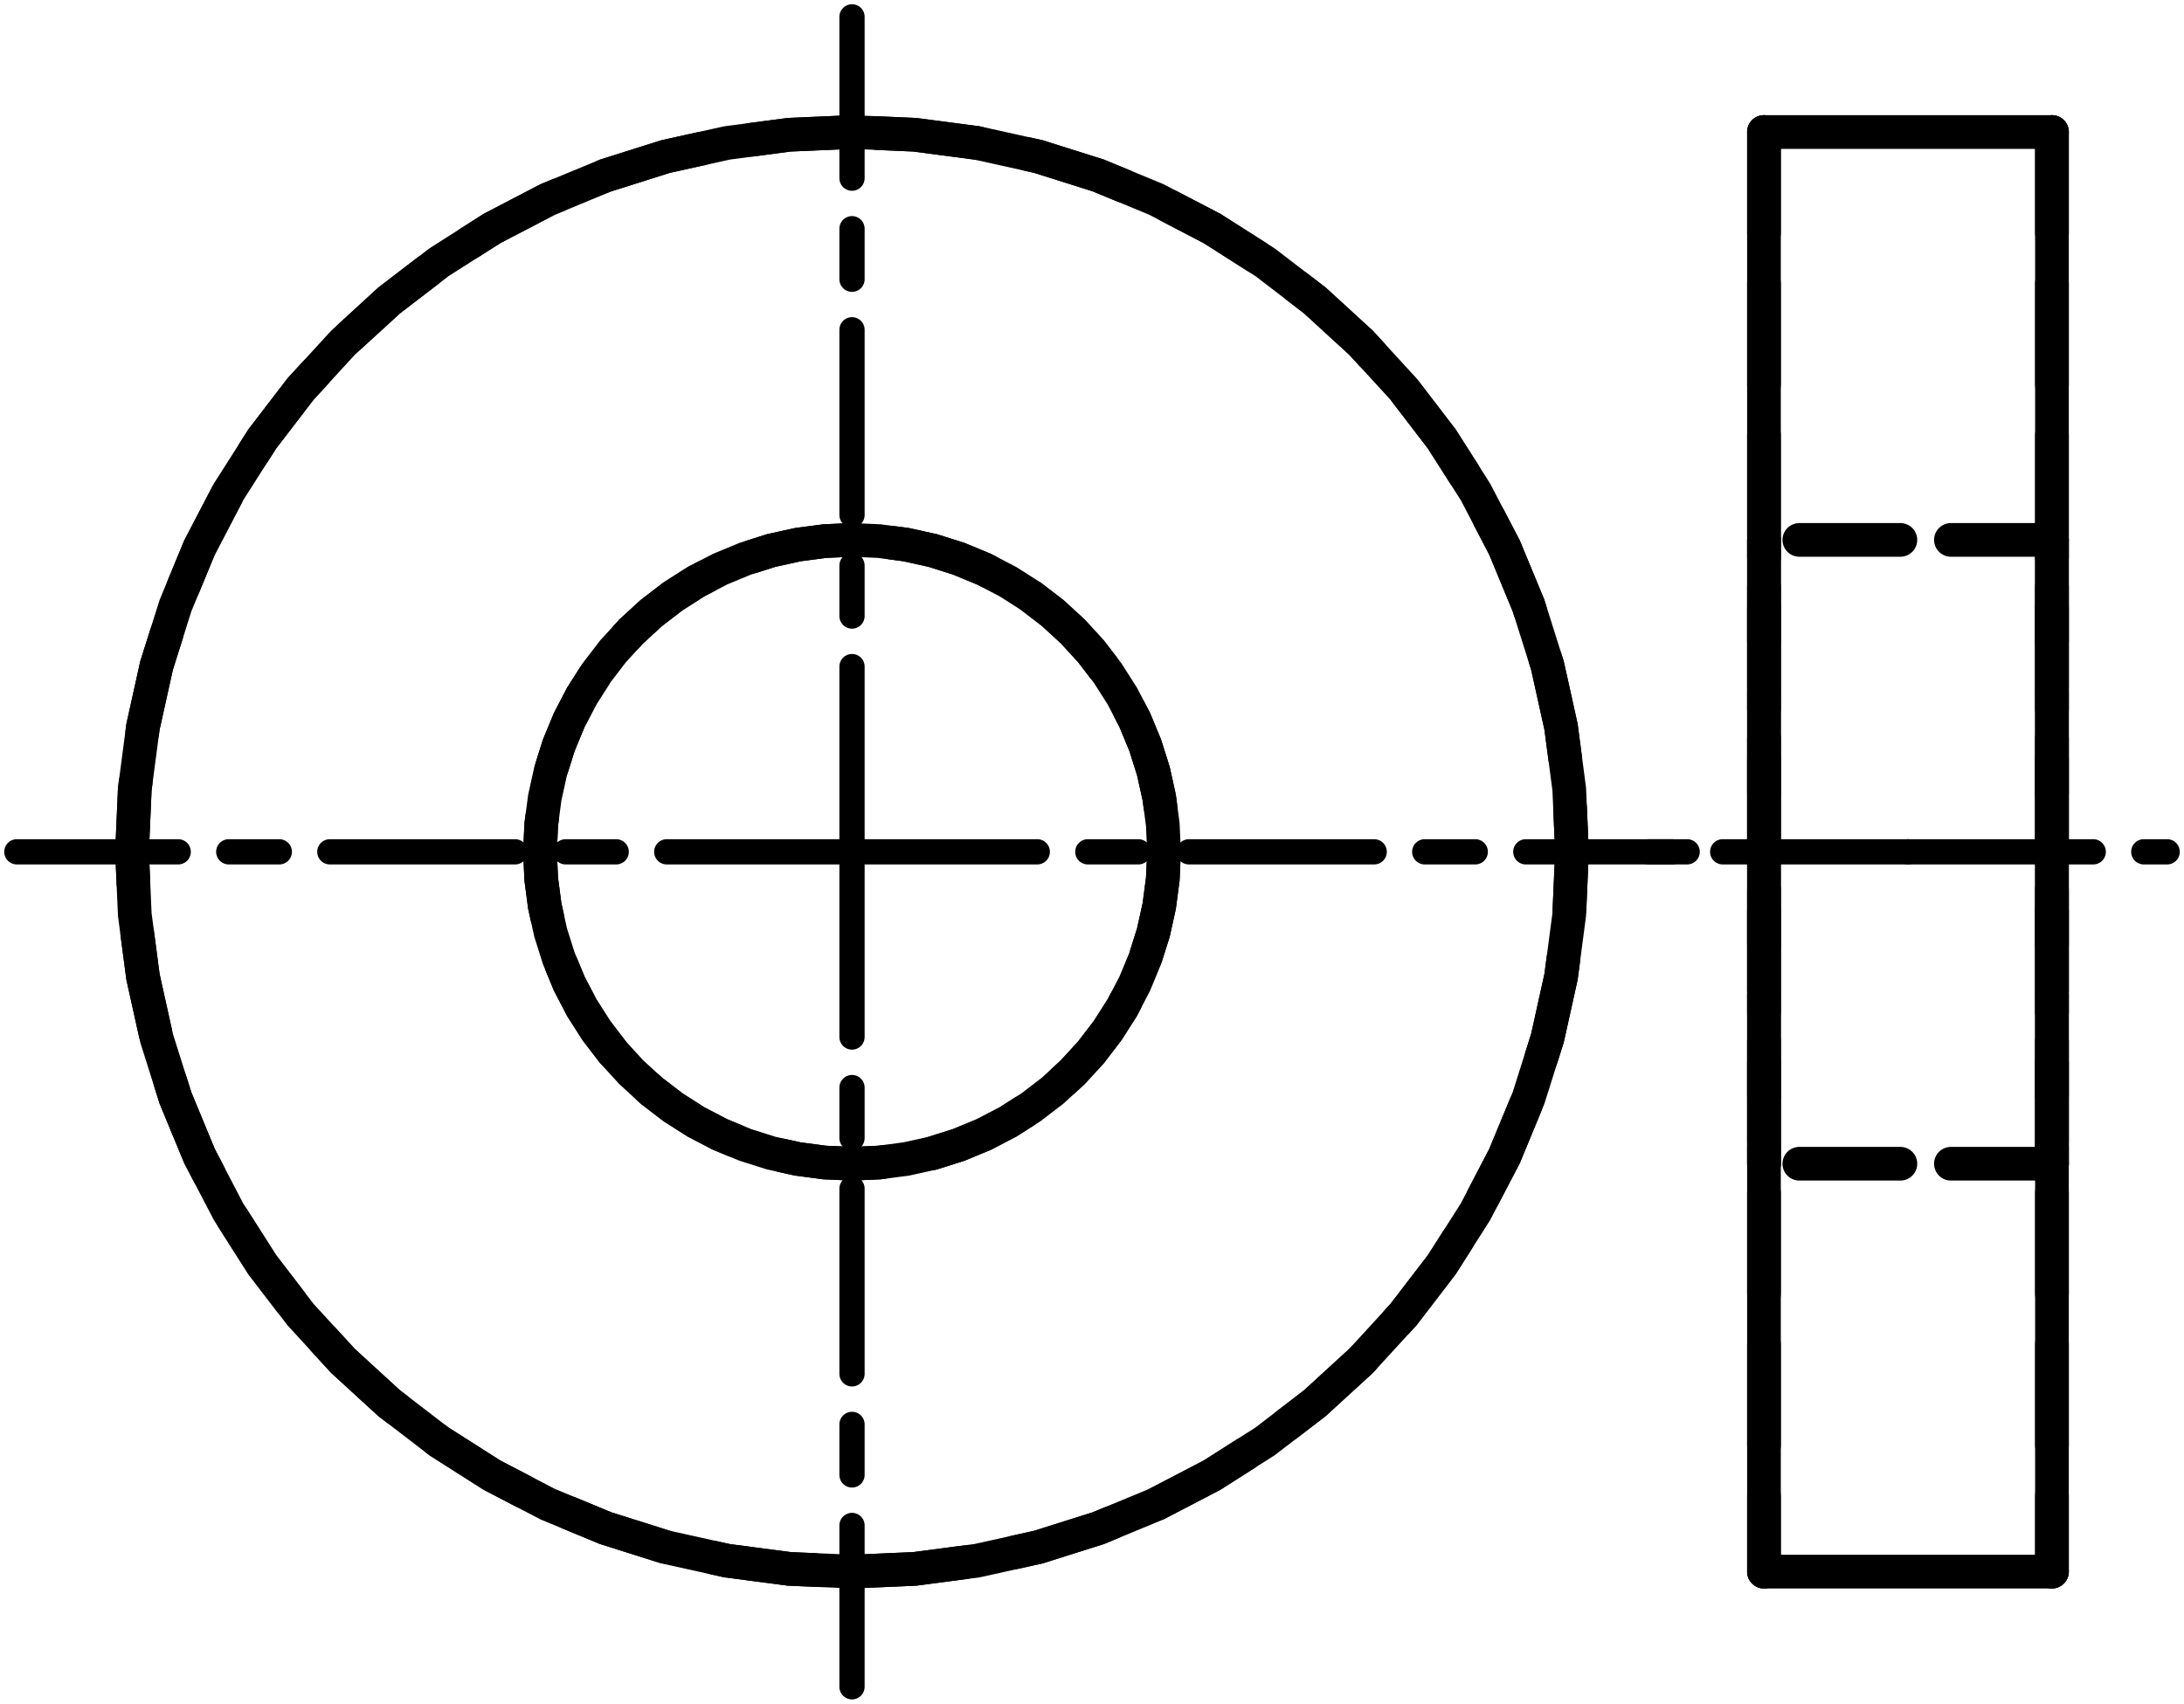
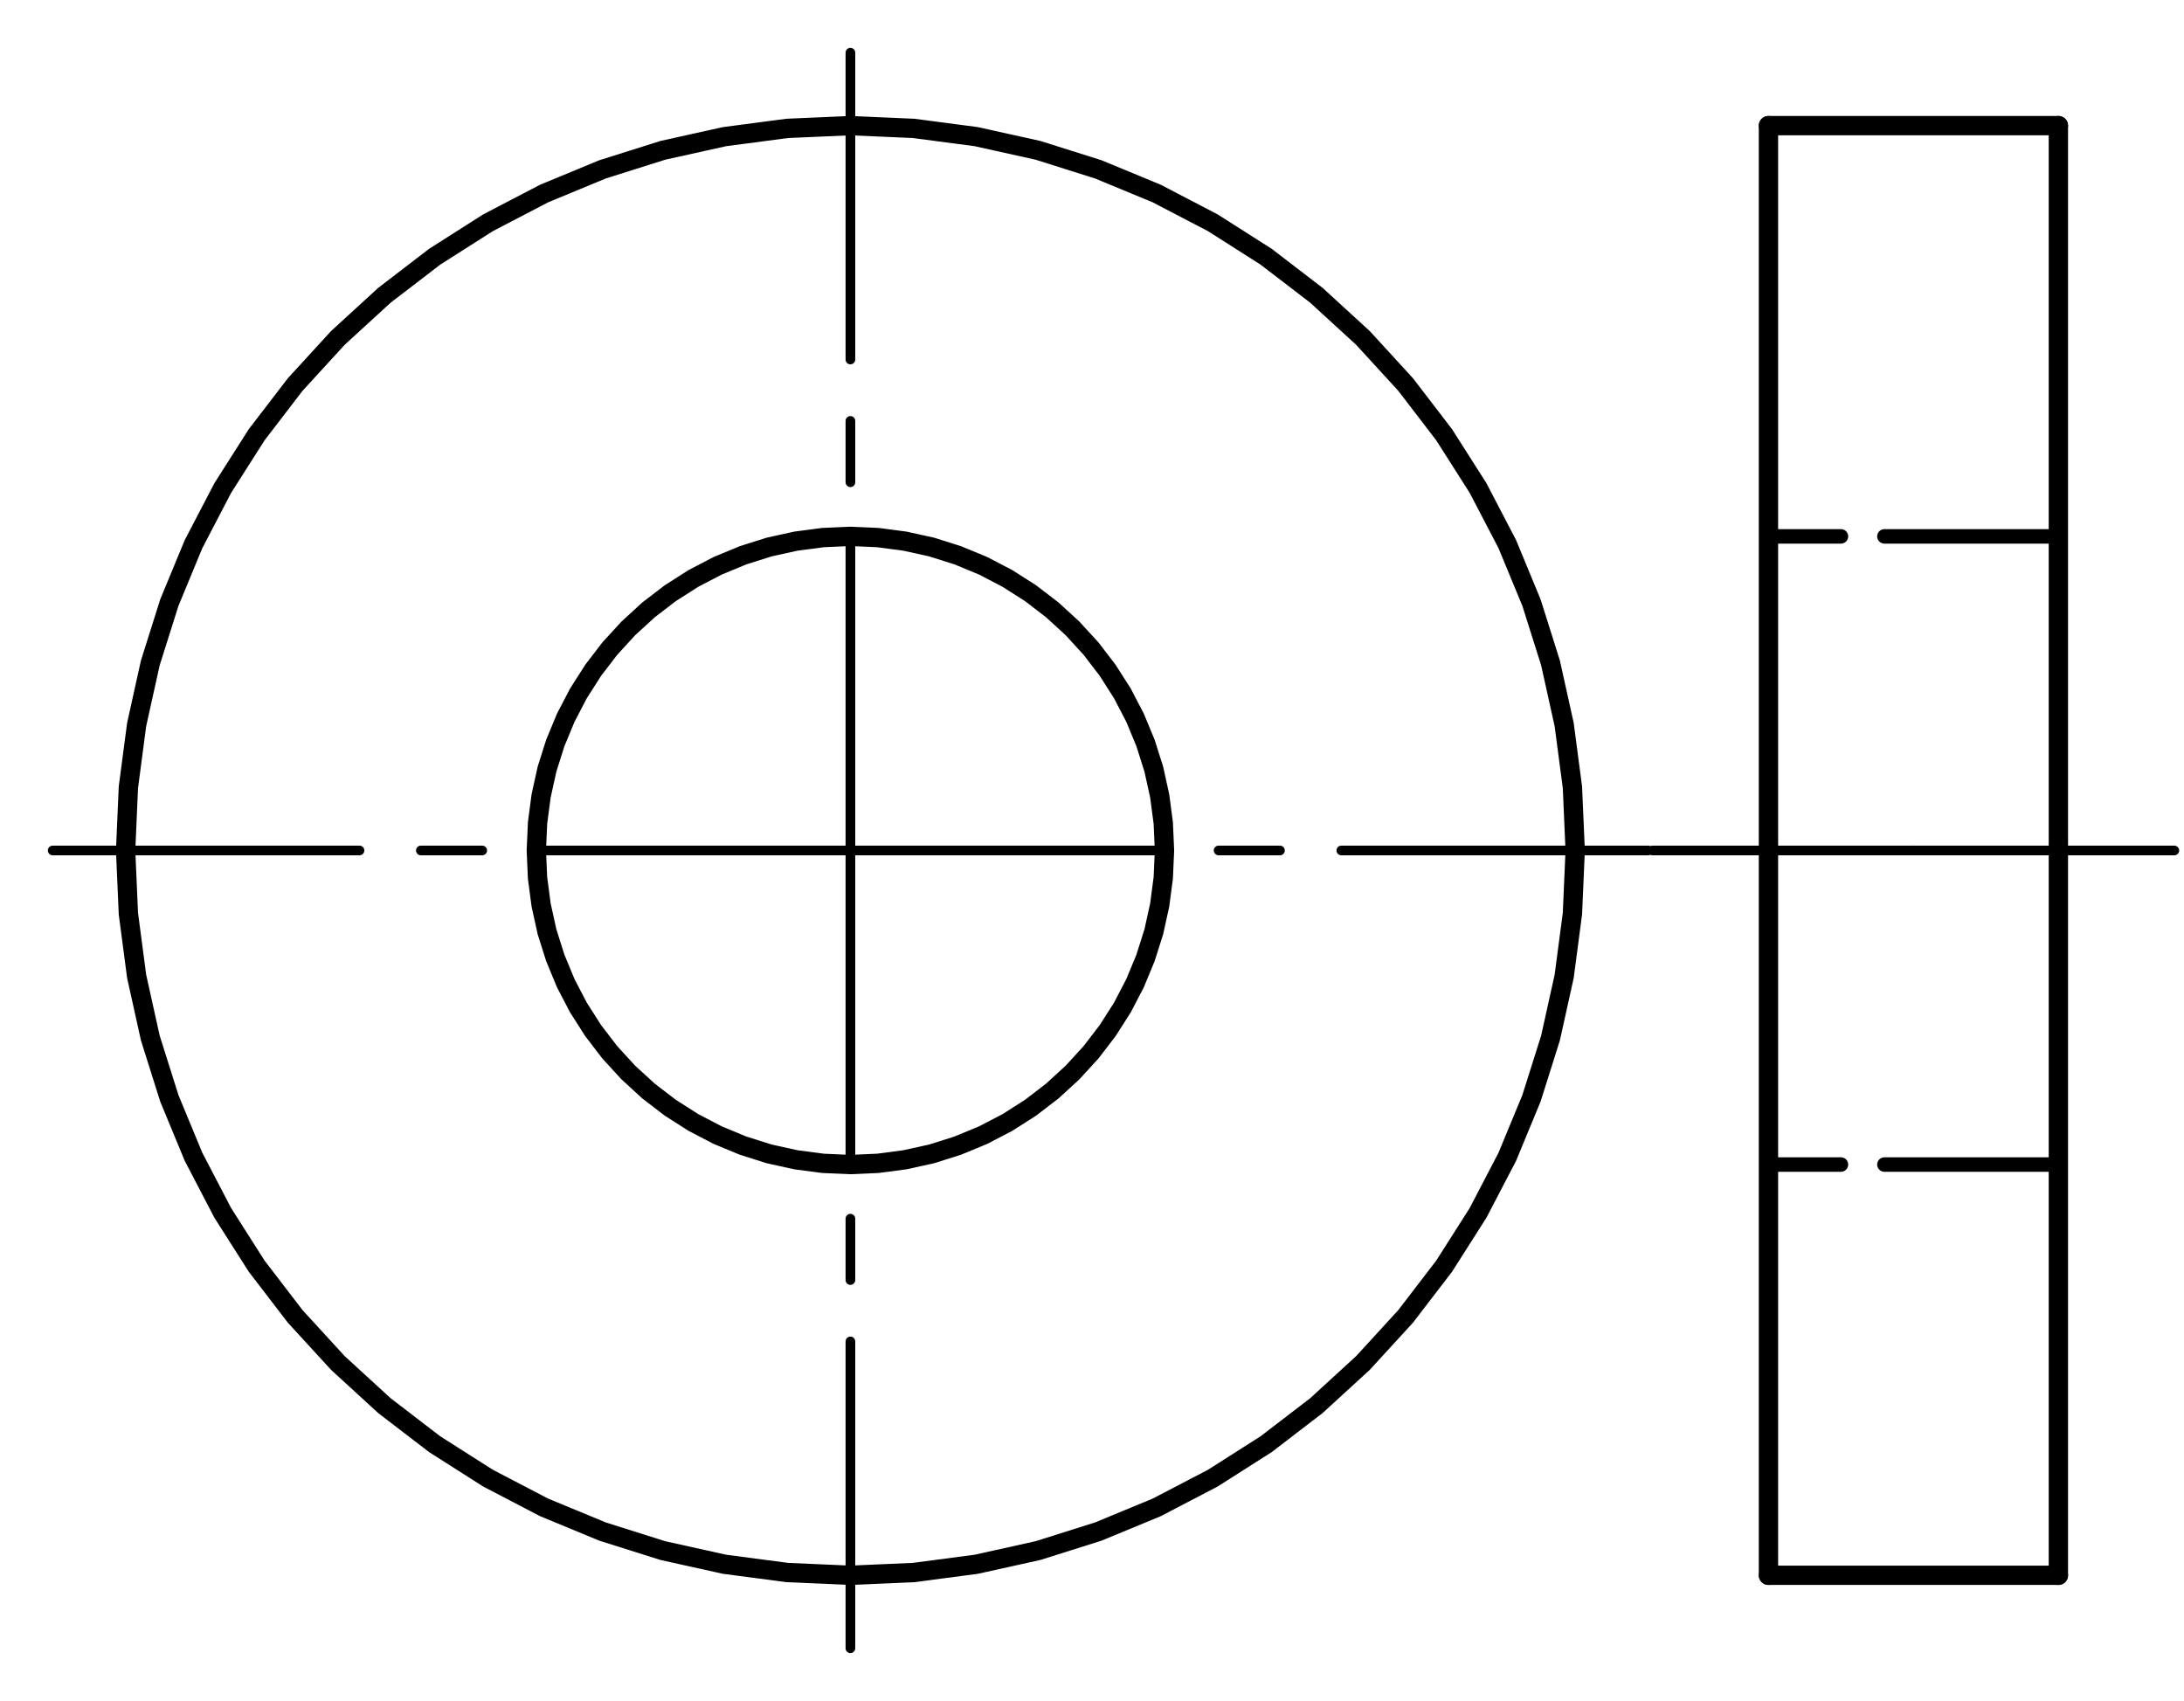
- <svg xmlns="http://www.w3.org/2000/svg" width="45.502mm" height="35.502mm" viewBox="-17.751 -17.751 45.502 35.502" version="1.1">
+ <svg xmlns="http://www.w3.org/2000/svg" width="45.2mm" height="35.2mm" viewBox="-17.6 -17.6 45.2 35.2" version="1.1">
  <g transform="scale(1,-1)" stroke-linecap="round">
-     <g fill="none" stroke="rgb(0,0,0)" stroke-width="0.702" id="Visible">
+     <g fill="none" stroke="rgb(0,0,0)" stroke-width="0.4" id="Visible">
      <path d="M 0.0,15.0 L -1.307,14.943 L -2.605,14.772 L -3.882,14.489 L -5.13,14.095 L -6.339,13.595 L -7.5,12.99 L -8.604,12.287 L -9.642,11.491 L -10.607,10.607 L -11.491,9.642 L -12.287,8.604 L -12.99,7.5 L -13.595,6.339 L -14.095,5.13 L -14.489,3.882 L -14.772,2.605 L -14.943,1.307 L -15.0,0.0 L -14.943,-1.307 L -14.772,-2.605 L -14.489,-3.882 L -14.095,-5.13 L -13.595,-6.339 L -12.99,-7.5 L -12.287,-8.604 L -11.491,-9.642 L -10.607,-10.607 L -9.642,-11.491 L -8.604,-12.287 L -7.5,-12.99 L -6.339,-13.595 L -5.13,-14.095 L -3.882,-14.489 L -2.605,-14.772 L -1.307,-14.943 L -0.0,-15.0 L 1.307,-14.943 L 2.605,-14.772 L 3.882,-14.489 L 5.13,-14.095 L 6.339,-13.595 L 7.5,-12.99 L 8.604,-12.287 L 9.642,-11.491 L 10.607,-10.607 L 11.491,-9.642 L 12.287,-8.604 L 12.99,-7.5 L 13.595,-6.339 L 14.095,-5.13 L 14.489,-3.882 L 14.772,-2.605 L 14.943,-1.307 L 15.0,-0.0 L 14.943,1.307 L 14.772,2.605 L 14.489,3.882 L 14.095,5.13 L 13.595,6.339 L 12.99,7.5 L 12.287,8.604 L 11.491,9.642 L 10.607,10.607 L 9.642,11.491 L 8.604,12.287 L 7.5,12.99 L 6.339,13.595 L 5.13,14.095 L 3.882,14.489 L 2.605,14.772 L 1.307,14.943 L 0.0,15.0" />
      <path d="M 0.0,6.5 L -0.567,6.475 L -1.129,6.401 L -1.682,6.279 L -2.223,6.108 L -2.747,5.891 L -3.25,5.629 L -3.728,5.324 L -4.178,4.979 L -4.596,4.596 L -4.979,4.178 L -5.324,3.728 L -5.629,3.25 L -5.891,2.747 L -6.108,2.223 L -6.279,1.682 L -6.401,1.129 L -6.475,0.567 L -6.5,-0.0 L -6.475,-0.567 L -6.401,-1.129 L -6.279,-1.682 L -6.108,-2.223 L -5.891,-2.747 L -5.629,-3.25 L -5.324,-3.728 L -4.979,-4.178 L -4.596,-4.596 L -4.178,-4.979 L -3.728,-5.324 L -3.25,-5.629 L -2.747,-5.891 L -2.223,-6.108 L -1.682,-6.279 L -1.129,-6.401 L -0.567,-6.475 L 0.0,-6.5 L 0.567,-6.475 L 1.129,-6.401 L 1.682,-6.279 L 2.223,-6.108 L 2.747,-5.891 L 3.25,-5.629 L 3.728,-5.324 L 4.178,-4.979 L 4.596,-4.596 L 4.979,-4.178 L 5.324,-3.728 L 5.629,-3.25 L 5.891,-2.747 L 6.108,-2.223 L 6.279,-1.682 L 6.401,-1.129 L 6.475,-0.567 L 6.5,0.0 L 6.475,0.567 L 6.401,1.129 L 6.279,1.682 L 6.108,2.223 L 5.891,2.747 L 5.629,3.25 L 5.324,3.728 L 4.979,4.178 L 4.596,4.596 L 4.178,4.979 L 3.728,5.324 L 3.25,5.629 L 2.747,5.891 L 2.223,6.108 L 1.682,6.279 L 1.129,6.401 L 0.567,6.475 L -0.0,6.5" />
      <path d="M 19.0,-15.0 L 19.0,-14.583 L 19.0,-14.167 L 19.0,-13.75 L 19.0,-13.333 L 19.0,-12.917 L 19.0,-12.5 L 19.0,-12.083 L 19.0,-11.667 L 19.0,-11.25 L 19.0,-10.833 L 19.0,-10.417 L 19.0,-10.0 L 19.0,-9.583 L 19.0,-9.167 L 19.0,-8.75 L 19.0,-8.333 L 19.0,-7.917 L 19.0,-7.5 L 19.0,-7.083 L 19.0,-6.667 L 19.0,-6.25 L 19.0,-5.833 L 19.0,-5.417 L 19.0,-5.0 L 19.0,-4.583 L 19.0,-4.167 L 19.0,-3.75 L 19.0,-3.333 L 19.0,-2.917 L 19.0,-2.5 L 19.0,-2.083 L 19.0,-1.667 L 19.0,-1.25 L 19.0,-0.833 L 19.0,-0.417 L 19.0,0.0 L 19.0,0.417 L 19.0,0.833 L 19.0,1.25 L 19.0,1.667 L 19.0,2.083 L 19.0,2.5 L 19.0,2.917 L 19.0,3.333 L 19.0,3.75 L 19.0,4.167 L 19.0,4.583 L 19.0,5.0 L 19.0,5.417 L 19.0,5.833 L 19.0,6.25 L 19.0,6.667 L 19.0,7.083 L 19.0,7.5 L 19.0,7.917 L 19.0,8.333 L 19.0,8.75 L 19.0,9.167 L 19.0,9.583 L 19.0,10.0 L 19.0,10.417 L 19.0,10.833 L 19.0,11.25 L 19.0,11.667 L 19.0,12.083 L 19.0,12.5 L 19.0,12.917 L 19.0,13.333 L 19.0,13.75 L 19.0,14.167 L 19.0,14.583 L 19.0,15.0" />
      <path d="M 25.0,15.0 L 24.917,15.0 L 24.833,15.0 L 24.75,15.0 L 24.667,15.0 L 24.583,15.0 L 24.5,15.0 L 24.417,15.0 L 24.333,15.0 L 24.25,15.0 L 24.167,15.0 L 24.083,15.0 L 24.0,15.0 L 23.917,15.0 L 23.833,15.0 L 23.75,15.0 L 23.667,15.0 L 23.583,15.0 L 23.5,15.0 L 23.417,15.0 L 23.333,15.0 L 23.25,15.0 L 23.167,15.0 L 23.083,15.0 L 23.0,15.0 L 22.917,15.0 L 22.833,15.0 L 22.75,15.0 L 22.667,15.0 L 22.583,15.0 L 22.5,15.0 L 22.417,15.0 L 22.333,15.0 L 22.25,15.0 L 22.167,15.0 L 22.083,15.0 L 22.0,15.0 L 21.917,15.0 L 21.833,15.0 L 21.75,15.0 L 21.667,15.0 L 21.583,15.0 L 21.5,15.0 L 21.417,15.0 L 21.333,15.0 L 21.25,15.0 L 21.167,15.0 L 21.083,15.0 L 21.0,15.0 L 20.917,15.0 L 20.833,15.0 L 20.75,15.0 L 20.667,15.0 L 20.583,15.0 L 20.5,15.0 L 20.417,15.0 L 20.333,15.0 L 20.25,15.0 L 20.167,15.0 L 20.083,15.0 L 20.0,15.0 L 19.917,15.0 L 19.833,15.0 L 19.75,15.0 L 19.667,15.0 L 19.583,15.0 L 19.5,15.0 L 19.417,15.0 L 19.333,15.0 L 19.25,15.0 L 19.167,15.0 L 19.083,15.0 L 19.0,15.0" />
      <path d="M 25.0,-15.0 L 25.0,-14.583 L 25.0,-14.167 L 25.0,-13.75 L 25.0,-13.333 L 25.0,-12.917 L 25.0,-12.5 L 25.0,-12.083 L 25.0,-11.667 L 25.0,-11.25 L 25.0,-10.833 L 25.0,-10.417 L 25.0,-10.0 L 25.0,-9.583 L 25.0,-9.167 L 25.0,-8.75 L 25.0,-8.333 L 25.0,-7.917 L 25.0,-7.5 L 25.0,-7.083 L 25.0,-6.667 L 25.0,-6.25 L 25.0,-5.833 L 25.0,-5.417 L 25.0,-5.0 L 25.0,-4.583 L 25.0,-4.167 L 25.0,-3.75 L 25.0,-3.333 L 25.0,-2.917 L 25.0,-2.5 L 25.0,-2.083 L 25.0,-1.667 L 25.0,-1.25 L 25.0,-0.833 L 25.0,-0.417 L 25.0,0.0 L 25.0,0.417 L 25.0,0.833 L 25.0,1.25 L 25.0,1.667 L 25.0,2.083 L 25.0,2.5 L 25.0,2.917 L 25.0,3.333 L 25.0,3.75 L 25.0,4.167 L 25.0,4.583 L 25.0,5.0 L 25.0,5.417 L 25.0,5.833 L 25.0,6.25 L 25.0,6.667 L 25.0,7.083 L 25.0,7.5 L 25.0,7.917 L 25.0,8.333 L 25.0,8.75 L 25.0,9.167 L 25.0,9.583 L 25.0,10.0 L 25.0,10.417 L 25.0,10.833 L 25.0,11.25 L 25.0,11.667 L 25.0,12.083 L 25.0,12.5 L 25.0,12.917 L 25.0,13.333 L 25.0,13.75 L 25.0,14.167 L 25.0,14.583 L 25.0,15.0" />
      <path d="M 25.0,-15.0 L 24.917,-15.0 L 24.833,-15.0 L 24.75,-15.0 L 24.667,-15.0 L 24.583,-15.0 L 24.5,-15.0 L 24.417,-15.0 L 24.333,-15.0 L 24.25,-15.0 L 24.167,-15.0 L 24.083,-15.0 L 24.0,-15.0 L 23.917,-15.0 L 23.833,-15.0 L 23.75,-15.0 L 23.667,-15.0 L 23.583,-15.0 L 23.5,-15.0 L 23.417,-15.0 L 23.333,-15.0 L 23.25,-15.0 L 23.167,-15.0 L 23.083,-15.0 L 23.0,-15.0 L 22.917,-15.0 L 22.833,-15.0 L 22.75,-15.0 L 22.667,-15.0 L 22.583,-15.0 L 22.5,-15.0 L 22.417,-15.0 L 22.333,-15.0 L 22.25,-15.0 L 22.167,-15.0 L 22.083,-15.0 L 22.0,-15.0 L 21.917,-15.0 L 21.833,-15.0 L 21.75,-15.0 L 21.667,-15.0 L 21.583,-15.0 L 21.5,-15.0 L 21.417,-15.0 L 21.333,-15.0 L 21.25,-15.0 L 21.167,-15.0 L 21.083,-15.0 L 21.0,-15.0 L 20.917,-15.0 L 20.833,-15.0 L 20.75,-15.0 L 20.667,-15.0 L 20.583,-15.0 L 20.5,-15.0 L 20.417,-15.0 L 20.333,-15.0 L 20.25,-15.0 L 20.167,-15.0 L 20.083,-15.0 L 20.0,-15.0 L 19.917,-15.0 L 19.833,-15.0 L 19.75,-15.0 L 19.667,-15.0 L 19.583,-15.0 L 19.5,-15.0 L 19.417,-15.0 L 19.333,-15.0 L 19.25,-15.0 L 19.167,-15.0 L 19.083,-15.0 L 19.0,-15.0" />
    </g>
-     <g fill="none" stroke="rgb(0,0,0)" stroke-width="0.702" id="Hidden" stroke-dasharray="2.105 1.053">
+     <g fill="none" stroke="rgb(0,0,0)" stroke-width="0.3" id="Hidden" stroke-dasharray="3.6 0.9">
      <path d="M 0.0,15.0 L -1.307,14.943 L -2.605,14.772 L -3.882,14.489 L -5.13,14.095 L -6.339,13.595 L -7.5,12.99 L -8.604,12.287 L -9.642,11.491 L -10.607,10.607 L -11.491,9.642 L -12.287,8.604 L -12.99,7.5 L -13.595,6.339 L -14.095,5.13 L -14.489,3.882 L -14.772,2.605 L -14.943,1.307 L -15.0,0.0 L -14.943,-1.307 L -14.772,-2.605 L -14.489,-3.882 L -14.095,-5.13 L -13.595,-6.339 L -12.99,-7.5 L -12.287,-8.604 L -11.491,-9.642 L -10.607,-10.607 L -9.642,-11.491 L -8.604,-12.287 L -7.5,-12.99 L -6.339,-13.595 L -5.13,-14.095 L -3.882,-14.489 L -2.605,-14.772 L -1.307,-14.943 L -0.0,-15.0 L 1.307,-14.943 L 2.605,-14.772 L 3.882,-14.489 L 5.13,-14.095 L 6.339,-13.595 L 7.5,-12.99 L 8.604,-12.287 L 9.642,-11.491 L 10.607,-10.607 L 11.491,-9.642 L 12.287,-8.604 L 12.99,-7.5 L 13.595,-6.339 L 14.095,-5.13 L 14.489,-3.882 L 14.772,-2.605 L 14.943,-1.307 L 15.0,-0.0 L 14.943,1.307 L 14.772,2.605 L 14.489,3.882 L 14.095,5.13 L 13.595,6.339 L 12.99,7.5 L 12.287,8.604 L 11.491,9.642 L 10.607,10.607 L 9.642,11.491 L 8.604,12.287 L 7.5,12.99 L 6.339,13.595 L 5.13,14.095 L 3.882,14.489 L 2.605,14.772 L 1.307,14.943 L 0.0,15.0" />
      <path d="M 0.0,6.5 L -0.567,6.475 L -1.129,6.401 L -1.682,6.279 L -2.223,6.108 L -2.747,5.891 L -3.25,5.629 L -3.728,5.324 L -4.178,4.979 L -4.596,4.596 L -4.979,4.178 L -5.324,3.728 L -5.629,3.25 L -5.891,2.747 L -6.108,2.223 L -6.279,1.682 L -6.401,1.129 L -6.475,0.567 L -6.5,-0.0 L -6.475,-0.567 L -6.401,-1.129 L -6.279,-1.682 L -6.108,-2.223 L -5.891,-2.747 L -5.629,-3.25 L -5.324,-3.728 L -4.979,-4.178 L -4.596,-4.596 L -4.178,-4.979 L -3.728,-5.324 L -3.25,-5.629 L -2.747,-5.891 L -2.223,-6.108 L -1.682,-6.279 L -1.129,-6.401 L -0.567,-6.475 L 0.0,-6.5 L 0.567,-6.475 L 1.129,-6.401 L 1.682,-6.279 L 2.223,-6.108 L 2.747,-5.891 L 3.25,-5.629 L 3.728,-5.324 L 4.178,-4.979 L 4.596,-4.596 L 4.979,-4.178 L 5.324,-3.728 L 5.629,-3.25 L 5.891,-2.747 L 6.108,-2.223 L 6.279,-1.682 L 6.401,-1.129 L 6.475,-0.567 L 6.5,0.0 L 6.475,0.567 L 6.401,1.129 L 6.279,1.682 L 6.108,2.223 L 5.891,2.747 L 5.629,3.25 L 5.324,3.728 L 4.979,4.178 L 4.596,4.596 L 4.178,4.979 L 3.728,5.324 L 3.25,5.629 L 2.747,5.891 L 2.223,6.108 L 1.682,6.279 L 1.129,6.401 L 0.567,6.475 L -0.0,6.5" />
      <path d="M 19.0,15.0 L 19.0,14.583 L 19.0,14.167 L 19.0,13.75 L 19.0,13.333 L 19.0,12.917 L 19.0,12.5 L 19.0,12.083 L 19.0,11.667 L 19.0,11.25 L 19.0,10.833 L 19.0,10.417 L 19.0,10.0 L 19.0,9.583 L 19.0,9.167 L 19.0,8.75 L 19.0,8.333 L 19.0,7.917 L 19.0,7.5 L 19.0,7.083 L 19.0,6.667 L 19.0,6.25 L 19.0,5.833 L 19.0,5.417 L 19.0,5.0 L 19.0,4.583 L 19.0,4.167 L 19.0,3.75 L 19.0,3.333 L 19.0,2.917 L 19.0,2.5 L 19.0,2.083 L 19.0,1.667 L 19.0,1.25 L 19.0,0.833 L 19.0,0.417 L 19.0,0.0 L 19.0,-0.417 L 19.0,-0.833 L 19.0,-1.25 L 19.0,-1.667 L 19.0,-2.083 L 19.0,-2.5 L 19.0,-2.917 L 19.0,-3.333 L 19.0,-3.75 L 19.0,-4.167 L 19.0,-4.583 L 19.0,-5.0 L 19.0,-5.417 L 19.0,-5.833 L 19.0,-6.25 L 19.0,-6.667 L 19.0,-7.083 L 19.0,-7.5 L 19.0,-7.917 L 19.0,-8.333 L 19.0,-8.75 L 19.0,-9.167 L 19.0,-9.583 L 19.0,-10.0 L 19.0,-10.417 L 19.0,-10.833 L 19.0,-11.25 L 19.0,-11.667 L 19.0,-12.083 L 19.0,-12.5 L 19.0,-12.917 L 19.0,-13.333 L 19.0,-13.75 L 19.0,-14.167 L 19.0,-14.583 L 19.0,-15.0" />
      <path d="M 25.0,15.0 L 25.0,14.583 L 25.0,14.167 L 25.0,13.75 L 25.0,13.333 L 25.0,12.917 L 25.0,12.5 L 25.0,12.083 L 25.0,11.667 L 25.0,11.25 L 25.0,10.833 L 25.0,10.417 L 25.0,10.0 L 25.0,9.583 L 25.0,9.167 L 25.0,8.75 L 25.0,8.333 L 25.0,7.917 L 25.0,7.5 L 25.0,7.083 L 25.0,6.667 L 25.0,6.25 L 25.0,5.833 L 25.0,5.417 L 25.0,5.0 L 25.0,4.583 L 25.0,4.167 L 25.0,3.75 L 25.0,3.333 L 25.0,2.917 L 25.0,2.5 L 25.0,2.083 L 25.0,1.667 L 25.0,1.25 L 25.0,0.833 L 25.0,0.417 L 25.0,0.0 L 25.0,-0.417 L 25.0,-0.833 L 25.0,-1.25 L 25.0,-1.667 L 25.0,-2.083 L 25.0,-2.5 L 25.0,-2.917 L 25.0,-3.333 L 25.0,-3.75 L 25.0,-4.167 L 25.0,-4.583 L 25.0,-5.0 L 25.0,-5.417 L 25.0,-5.833 L 25.0,-6.25 L 25.0,-6.667 L 25.0,-7.083 L 25.0,-7.5 L 25.0,-7.917 L 25.0,-8.333 L 25.0,-8.75 L 25.0,-9.167 L 25.0,-9.583 L 25.0,-10.0 L 25.0,-10.417 L 25.0,-10.833 L 25.0,-11.25 L 25.0,-11.667 L 25.0,-12.083 L 25.0,-12.5 L 25.0,-12.917 L 25.0,-13.333 L 25.0,-13.75 L 25.0,-14.167 L 25.0,-14.583 L 25.0,-15.0" />
      <path d="M 19.0,6.5 L 19.0,6.319 L 19.0,6.139 L 19.0,5.958 L 19.0,5.778 L 19.0,5.597 L 19.0,5.417 L 19.0,5.236 L 19.0,5.056 L 19.0,4.875 L 19.0,4.694 L 19.0,4.514 L 19.0,4.333 L 19.0,4.153 L 19.0,3.972 L 19.0,3.792 L 19.0,3.611 L 19.0,3.431 L 19.0,3.25 L 19.0,3.069 L 19.0,2.889 L 19.0,2.708 L 19.0,2.528 L 19.0,2.347 L 19.0,2.167 L 19.0,1.986 L 19.0,1.806 L 19.0,1.625 L 19.0,1.444 L 19.0,1.264 L 19.0,1.083 L 19.0,0.903 L 19.0,0.722 L 19.0,0.542 L 19.0,0.361 L 19.0,0.181 L 19.0,0.0 L 19.0,-0.181 L 19.0,-0.361 L 19.0,-0.542 L 19.0,-0.722 L 19.0,-0.903 L 19.0,-1.083 L 19.0,-1.264 L 19.0,-1.444 L 19.0,-1.625 L 19.0,-1.806 L 19.0,-1.986 L 19.0,-2.167 L 19.0,-2.347 L 19.0,-2.528 L 19.0,-2.708 L 19.0,-2.889 L 19.0,-3.069 L 19.0,-3.25 L 19.0,-3.431 L 19.0,-3.611 L 19.0,-3.792 L 19.0,-3.972 L 19.0,-4.153 L 19.0,-4.333 L 19.0,-4.514 L 19.0,-4.694 L 19.0,-4.875 L 19.0,-5.056 L 19.0,-5.236 L 19.0,-5.417 L 19.0,-5.597 L 19.0,-5.778 L 19.0,-5.958 L 19.0,-6.139 L 19.0,-6.319 L 19.0,-6.5" />
      <path d="M 19.0,-6.5 L 19.0,-6.319 L 19.0,-6.139 L 19.0,-5.958 L 19.0,-5.778 L 19.0,-5.597 L 19.0,-5.417 L 19.0,-5.236 L 19.0,-5.056 L 19.0,-4.875 L 19.0,-4.694 L 19.0,-4.514 L 19.0,-4.333 L 19.0,-4.153 L 19.0,-3.972 L 19.0,-3.792 L 19.0,-3.611 L 19.0,-3.431 L 19.0,-3.25 L 19.0,-3.069 L 19.0,-2.889 L 19.0,-2.708 L 19.0,-2.528 L 19.0,-2.347 L 19.0,-2.167 L 19.0,-1.986 L 19.0,-1.806 L 19.0,-1.625 L 19.0,-1.444 L 19.0,-1.264 L 19.0,-1.083 L 19.0,-0.903 L 19.0,-0.722 L 19.0,-0.542 L 19.0,-0.361 L 19.0,-0.181 L 19.0,0.0 L 19.0,0.181 L 19.0,0.361 L 19.0,0.542 L 19.0,0.722 L 19.0,0.903 L 19.0,1.083 L 19.0,1.264 L 19.0,1.444 L 19.0,1.625 L 19.0,1.806 L 19.0,1.986 L 19.0,2.167 L 19.0,2.347 L 19.0,2.528 L 19.0,2.708 L 19.0,2.889 L 19.0,3.069 L 19.0,3.25 L 19.0,3.431 L 19.0,3.611 L 19.0,3.792 L 19.0,3.972 L 19.0,4.153 L 19.0,4.333 L 19.0,4.514 L 19.0,4.694 L 19.0,4.875 L 19.0,5.056 L 19.0,5.236 L 19.0,5.417 L 19.0,5.597 L 19.0,5.778 L 19.0,5.958 L 19.0,6.139 L 19.0,6.319 L 19.0,6.5" />
      <path d="M 25.0,6.5 L 25.0,6.319 L 25.0,6.139 L 25.0,5.958 L 25.0,5.778 L 25.0,5.597 L 25.0,5.417 L 25.0,5.236 L 25.0,5.056 L 25.0,4.875 L 25.0,4.694 L 25.0,4.514 L 25.0,4.333 L 25.0,4.153 L 25.0,3.972 L 25.0,3.792 L 25.0,3.611 L 25.0,3.431 L 25.0,3.25 L 25.0,3.069 L 25.0,2.889 L 25.0,2.708 L 25.0,2.528 L 25.0,2.347 L 25.0,2.167 L 25.0,1.986 L 25.0,1.806 L 25.0,1.625 L 25.0,1.444 L 25.0,1.264 L 25.0,1.083 L 25.0,0.903 L 25.0,0.722 L 25.0,0.542 L 25.0,0.361 L 25.0,0.181 L 25.0,0.0 L 25.0,-0.181 L 25.0,-0.361 L 25.0,-0.542 L 25.0,-0.722 L 25.0,-0.903 L 25.0,-1.083 L 25.0,-1.264 L 25.0,-1.444 L 25.0,-1.625 L 25.0,-1.806 L 25.0,-1.986 L 25.0,-2.167 L 25.0,-2.347 L 25.0,-2.528 L 25.0,-2.708 L 25.0,-2.889 L 25.0,-3.069 L 25.0,-3.25 L 25.0,-3.431 L 25.0,-3.611 L 25.0,-3.792 L 25.0,-3.972 L 25.0,-4.153 L 25.0,-4.333 L 25.0,-4.514 L 25.0,-4.694 L 25.0,-4.875 L 25.0,-5.056 L 25.0,-5.236 L 25.0,-5.417 L 25.0,-5.597 L 25.0,-5.778 L 25.0,-5.958 L 25.0,-6.139 L 25.0,-6.319 L 25.0,-6.5" />
      <path d="M 25.0,-6.5 L 25.0,-6.319 L 25.0,-6.139 L 25.0,-5.958 L 25.0,-5.778 L 25.0,-5.597 L 25.0,-5.417 L 25.0,-5.236 L 25.0,-5.056 L 25.0,-4.875 L 25.0,-4.694 L 25.0,-4.514 L 25.0,-4.333 L 25.0,-4.153 L 25.0,-3.972 L 25.0,-3.792 L 25.0,-3.611 L 25.0,-3.431 L 25.0,-3.25 L 25.0,-3.069 L 25.0,-2.889 L 25.0,-2.708 L 25.0,-2.528 L 25.0,-2.347 L 25.0,-2.167 L 25.0,-1.986 L 25.0,-1.806 L 25.0,-1.625 L 25.0,-1.444 L 25.0,-1.264 L 25.0,-1.083 L 25.0,-0.903 L 25.0,-0.722 L 25.0,-0.542 L 25.0,-0.361 L 25.0,-0.181 L 25.0,0.0 L 25.0,0.181 L 25.0,0.361 L 25.0,0.542 L 25.0,0.722 L 25.0,0.903 L 25.0,1.083 L 25.0,1.264 L 25.0,1.444 L 25.0,1.625 L 25.0,1.806 L 25.0,1.986 L 25.0,2.167 L 25.0,2.347 L 25.0,2.528 L 25.0,2.708 L 25.0,2.889 L 25.0,3.069 L 25.0,3.25 L 25.0,3.431 L 25.0,3.611 L 25.0,3.792 L 25.0,3.972 L 25.0,4.153 L 25.0,4.333 L 25.0,4.514 L 25.0,4.694 L 25.0,4.875 L 25.0,5.056 L 25.0,5.236 L 25.0,5.417 L 25.0,5.597 L 25.0,5.778 L 25.0,5.958 L 25.0,6.139 L 25.0,6.319 L 25.0,6.5" />
      <path d="M 25.0,6.5 L 24.917,6.5 L 24.833,6.5 L 24.75,6.5 L 24.667,6.5 L 24.583,6.5 L 24.5,6.5 L 24.417,6.5 L 24.333,6.5 L 24.25,6.5 L 24.167,6.5 L 24.083,6.5 L 24.0,6.5 L 23.917,6.5 L 23.833,6.5 L 23.75,6.5 L 23.667,6.5 L 23.583,6.5 L 23.5,6.5 L 23.417,6.5 L 23.333,6.5 L 23.25,6.5 L 23.167,6.5 L 23.083,6.5 L 23.0,6.5 L 22.917,6.5 L 22.833,6.5 L 22.75,6.5 L 22.667,6.5 L 22.583,6.5 L 22.5,6.5 L 22.417,6.5 L 22.333,6.5 L 22.25,6.5 L 22.167,6.5 L 22.083,6.5 L 22.0,6.5 L 21.917,6.5 L 21.833,6.5 L 21.75,6.5 L 21.667,6.5 L 21.583,6.5 L 21.5,6.5 L 21.417,6.5 L 21.333,6.5 L 21.25,6.5 L 21.167,6.5 L 21.083,6.5 L 21.0,6.5 L 20.917,6.5 L 20.833,6.5 L 20.75,6.5 L 20.667,6.5 L 20.583,6.5 L 20.5,6.5 L 20.417,6.5 L 20.333,6.5 L 20.25,6.5 L 20.167,6.5 L 20.083,6.5 L 20.0,6.5 L 19.917,6.5 L 19.833,6.5 L 19.75,6.5 L 19.667,6.5 L 19.583,6.5 L 19.5,6.5 L 19.417,6.5 L 19.333,6.5 L 19.25,6.5 L 19.167,6.5 L 19.083,6.5 L 19.0,6.5" />
      <path d="M 25.0,-6.5 L 24.917,-6.5 L 24.833,-6.5 L 24.75,-6.5 L 24.667,-6.5 L 24.583,-6.5 L 24.5,-6.5 L 24.417,-6.5 L 24.333,-6.5 L 24.25,-6.5 L 24.167,-6.5 L 24.083,-6.5 L 24.0,-6.5 L 23.917,-6.5 L 23.833,-6.5 L 23.75,-6.5 L 23.667,-6.5 L 23.583,-6.5 L 23.5,-6.5 L 23.417,-6.5 L 23.333,-6.5 L 23.25,-6.5 L 23.167,-6.5 L 23.083,-6.5 L 23.0,-6.5 L 22.917,-6.5 L 22.833,-6.5 L 22.75,-6.5 L 22.667,-6.5 L 22.583,-6.5 L 22.5,-6.5 L 22.417,-6.5 L 22.333,-6.5 L 22.25,-6.5 L 22.167,-6.5 L 22.083,-6.5 L 22.0,-6.5 L 21.917,-6.5 L 21.833,-6.5 L 21.75,-6.5 L 21.667,-6.5 L 21.583,-6.5 L 21.5,-6.5 L 21.417,-6.5 L 21.333,-6.5 L 21.25,-6.5 L 21.167,-6.5 L 21.083,-6.5 L 21.0,-6.5 L 20.917,-6.5 L 20.833,-6.5 L 20.75,-6.5 L 20.667,-6.5 L 20.583,-6.5 L 20.5,-6.5 L 20.417,-6.5 L 20.333,-6.5 L 20.25,-6.5 L 20.167,-6.5 L 20.083,-6.5 L 20.0,-6.5 L 19.917,-6.5 L 19.833,-6.5 L 19.75,-6.5 L 19.667,-6.5 L 19.583,-6.5 L 19.5,-6.5 L 19.417,-6.5 L 19.333,-6.5 L 19.25,-6.5 L 19.167,-6.5 L 19.083,-6.5 L 19.0,-6.5" />
    </g>
-     <g fill="none" stroke="rgb(0,0,0)" stroke-width="0.526" id="Center" stroke-dasharray="3.86 1.053 1.053 1.053">
+     <g fill="none" stroke="rgb(0,0,0)" stroke-width="0.2" id="Center" stroke-dasharray="6.35 1.27 1.27 1.27">
      <line x1="0.0" y1="-0.0" x2="-17.4" y2="-0.0" />
      <line x1="0.0" y1="-0.0" x2="17.4" y2="-0.0" />
      <line x1="0.0" y1="-0.0" x2="0.0" y2="-17.4" />
      <line x1="0.0" y1="-0.0" x2="0.0" y2="17.4" />
      <line x1="22.0" y1="0.0" x2="16.6" y2="0.0" />
      <line x1="22.0" y1="0.0" x2="27.4" y2="0.0" />
    </g>
  </g>
</svg>
